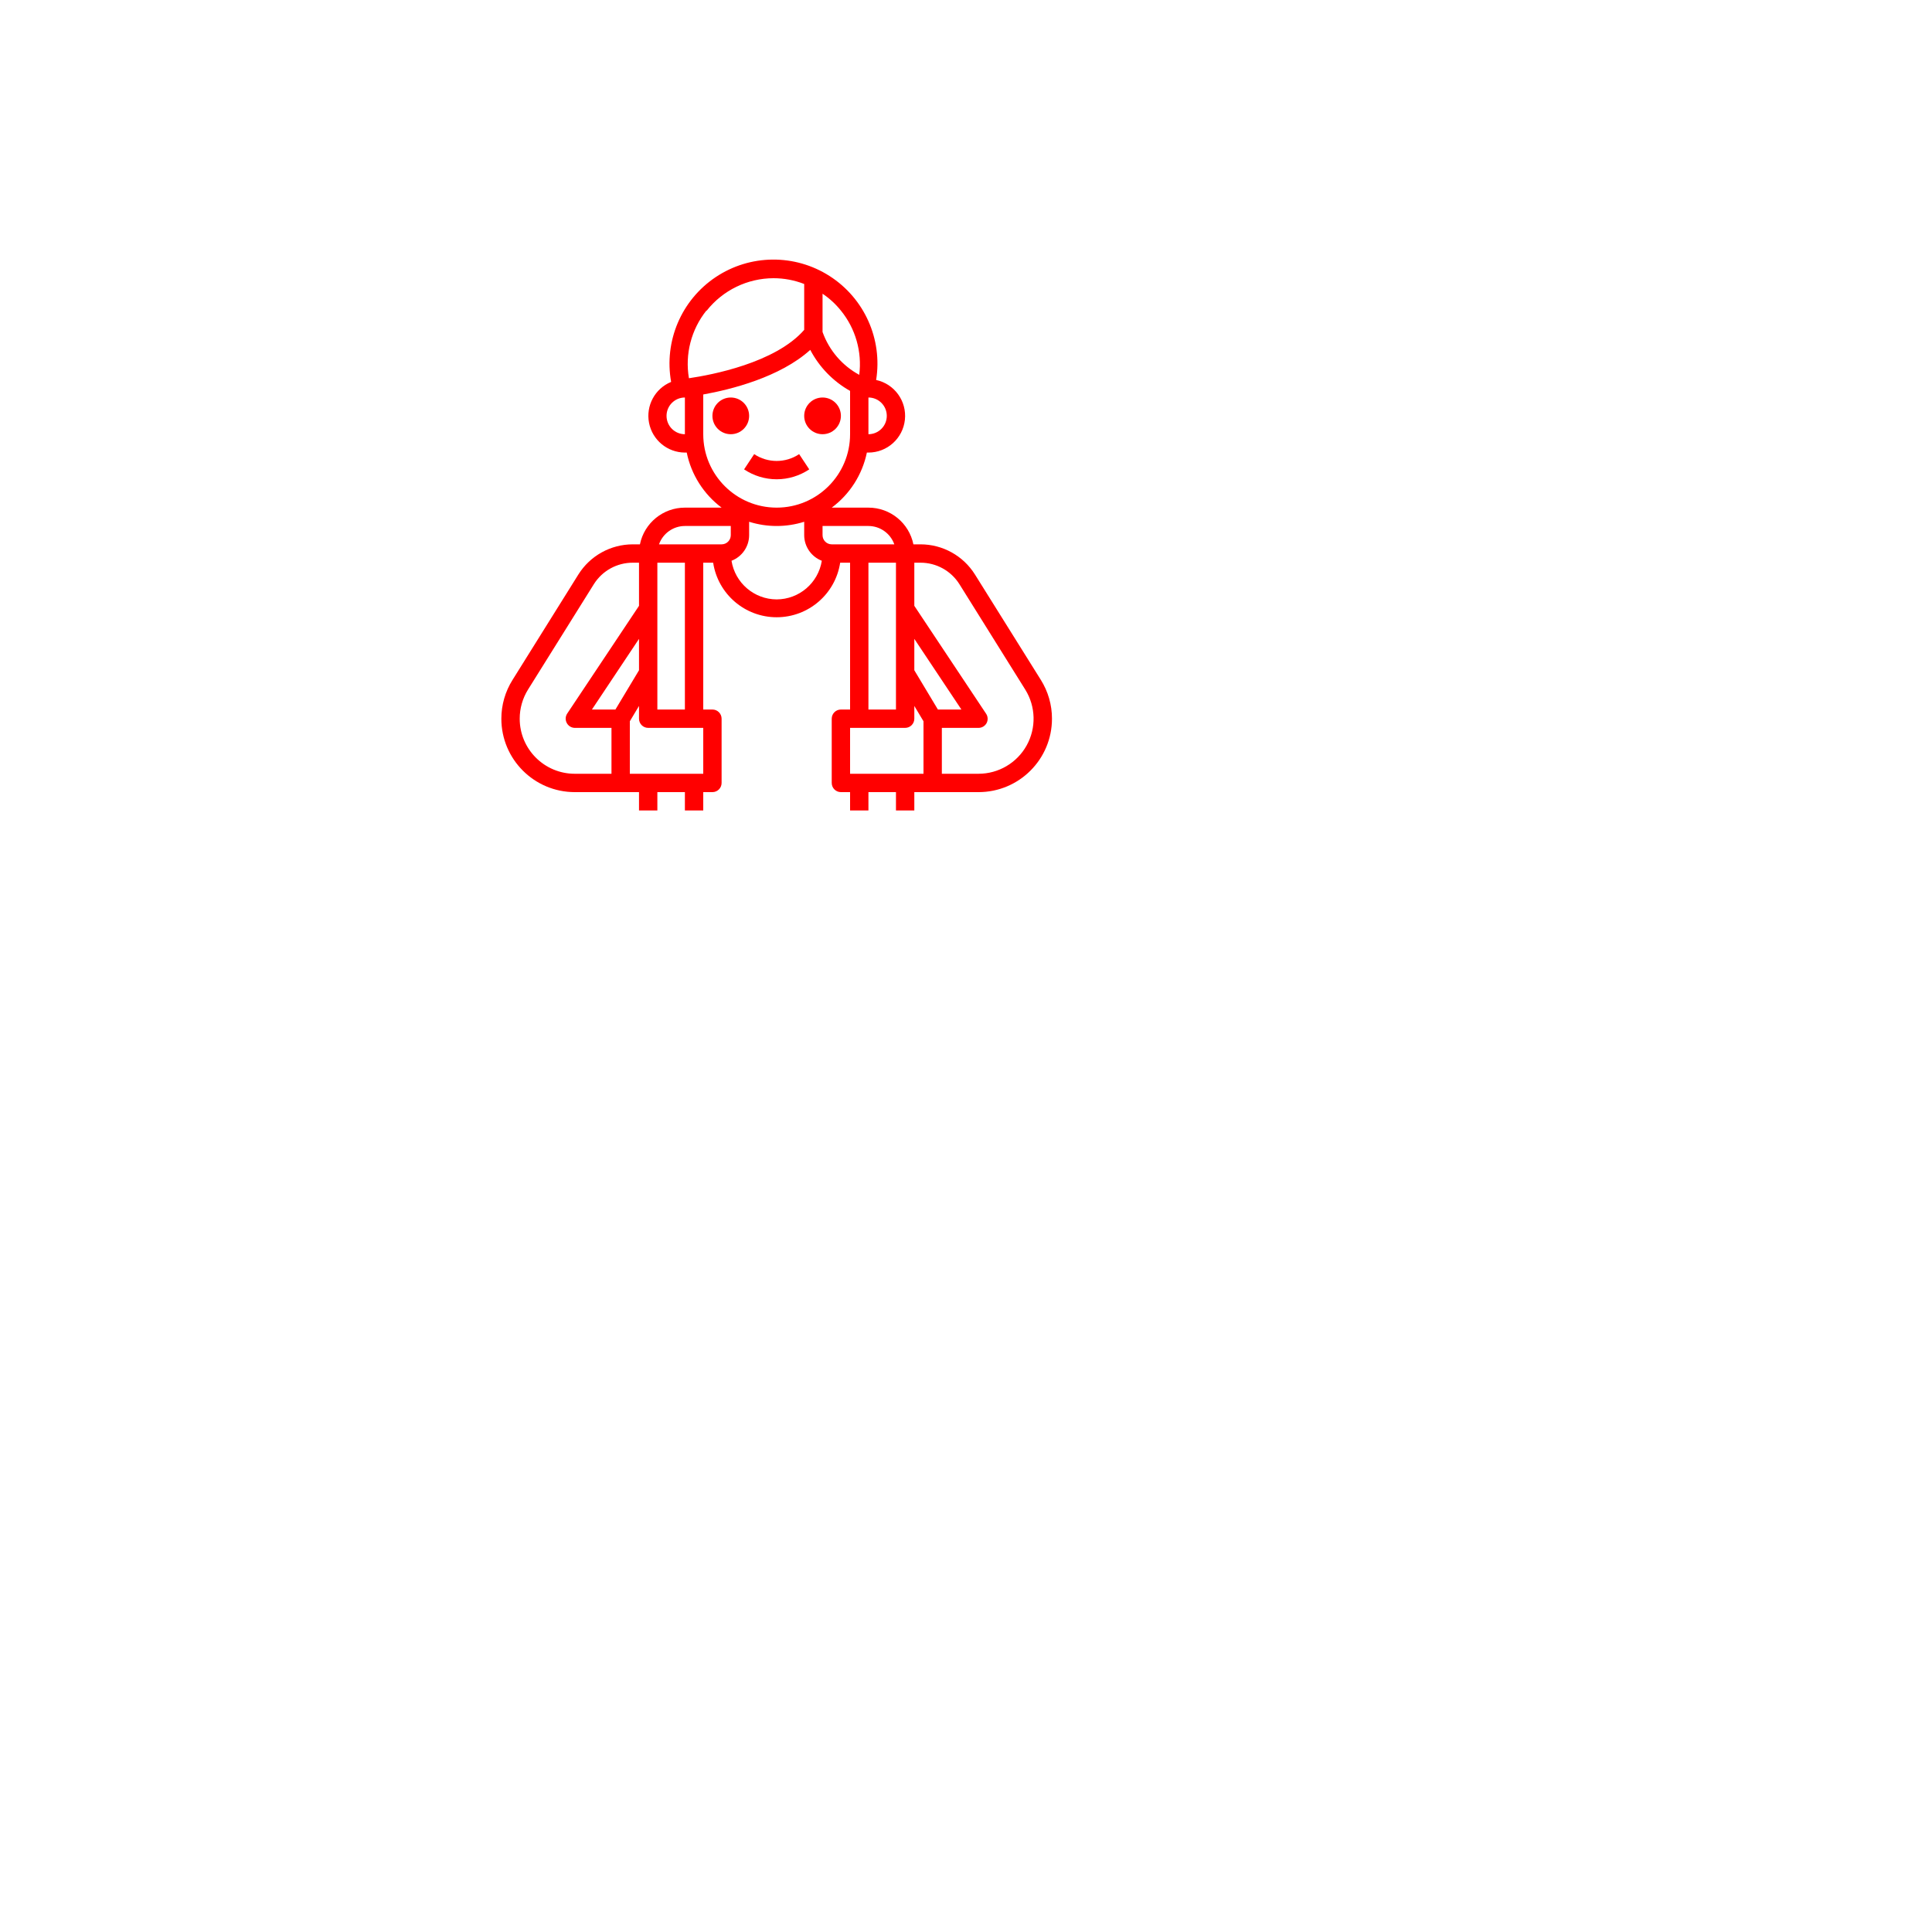
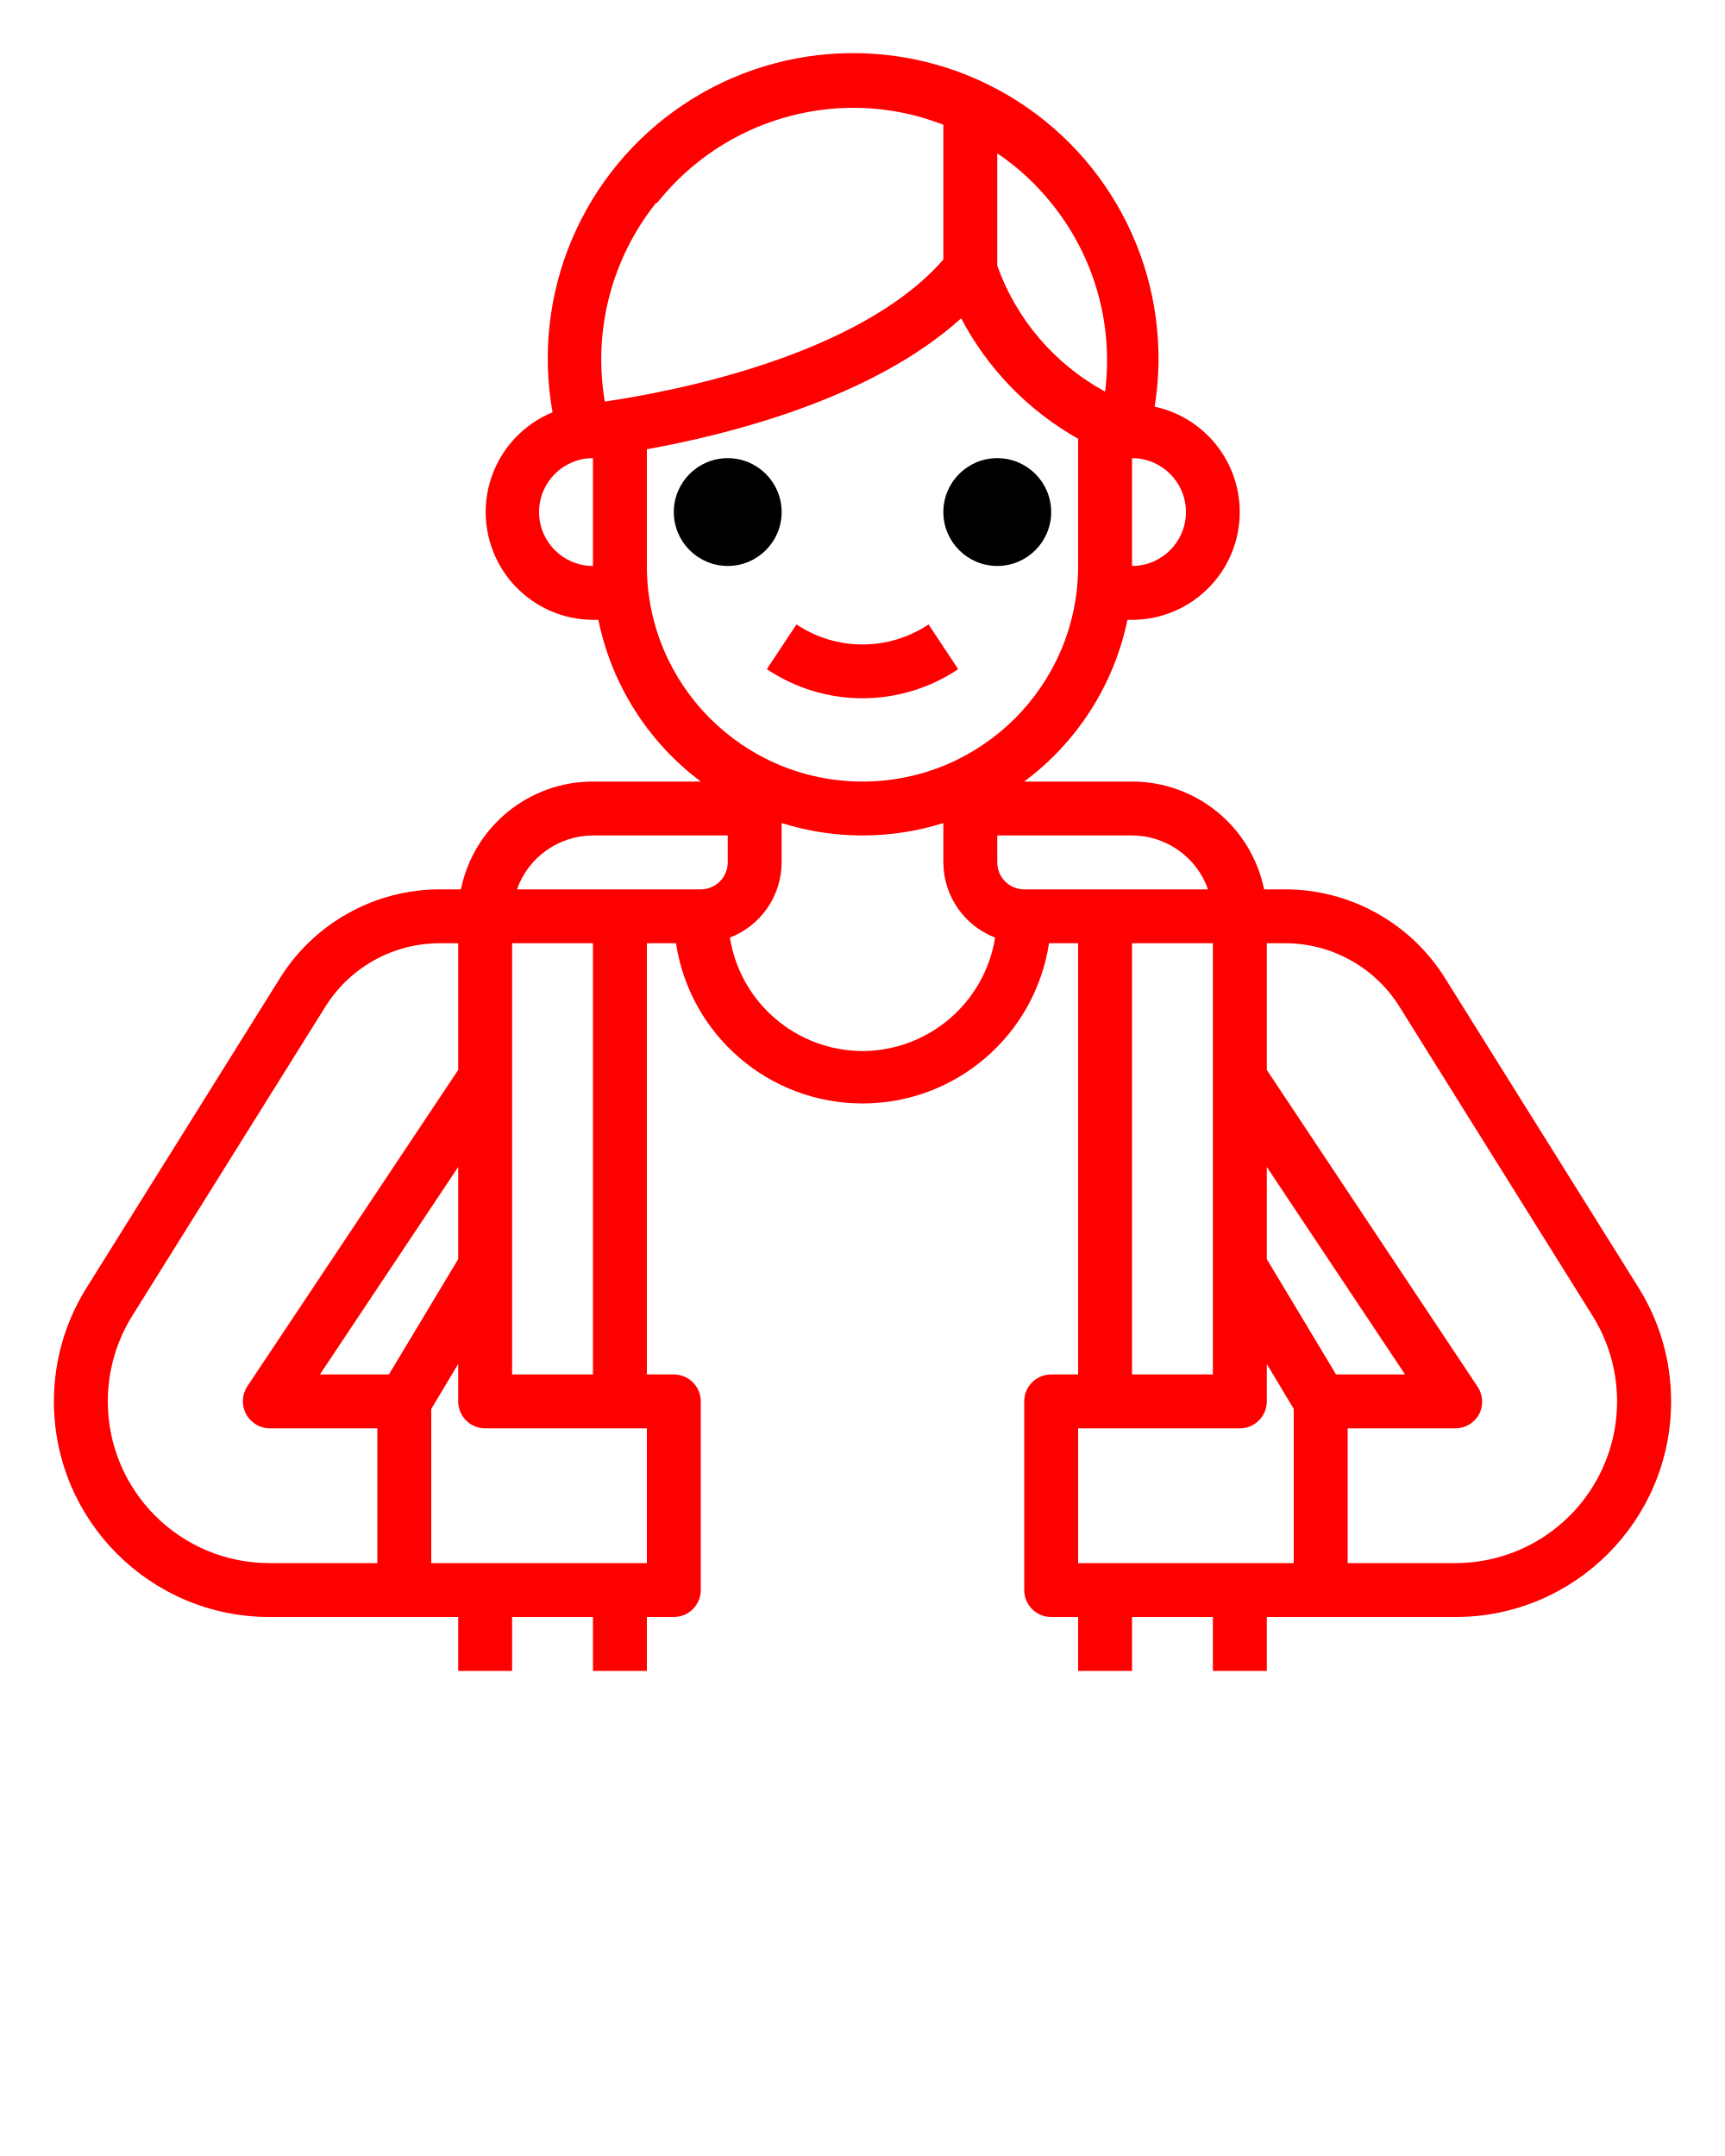
- <svg xmlns="http://www.w3.org/2000/svg" viewBox="0 0 400 400">
-   <g transform="translate(100,50) scale(1.9)">
-     <circle cx="27" cy="19" r="2" fill="#FF0000" />
-     <circle cx="37" cy="19" r="2" fill="#FF0000" />
+ <svg xmlns="http://www.w3.org/2000/svg" viewBox="0 0 64 80" x="0px" y="0px">
+   <g>
+     <circle cx="27" cy="19" r="2" />
+     <circle cx="37" cy="19" r="2" />
    <path d="M32,25.91a6.38,6.38,0,0,0,3.55-1.08l-1.1-1.66a4.41,4.41,0,0,1-4.9,0l-1.1,1.66A6.38,6.38,0,0,0,32,25.91Z" fill="#FF0000" />
    <path d="M53.61,36.29A7,7,0,0,0,47.67,33H46.9A5,5,0,0,0,42,29H38a10,10,0,0,0,3.83-6H42a4,4,0,0,0,.84-7.91,11.33,11.33,0,1,0-22.34.21A4,4,0,0,0,22,23h.2A10,10,0,0,0,26,29H22a5,5,0,0,0-4.9,4h-.77a7,7,0,0,0-5.94,3.29L3.22,47.77A7.93,7.93,0,0,0,2,52a8,8,0,0,0,8,8h7v2h2V60h3v2h2V60h1a1,1,0,0,0,1-1V52a1,1,0,0,0-1-1H24V35h1.08a7,7,0,0,0,13.84,0H40V51H39a1,1,0,0,0-1,1v7a1,1,0,0,0,1,1h1v2h2V60h3v2h2V60h7a8,8,0,0,0,8-8,7.93,7.93,0,0,0-1.22-4.24ZM49.57,51,47,46.72V43.3L52.13,51ZM44.82,33H38a1,1,0,0,1-1-1V31h5A3,3,0,0,1,44.82,33ZM44,19a2,2,0,0,1-2,2V17A2,2,0,0,1,44,19ZM39,7.53a9.25,9.25,0,0,1,2,7A8.6,8.6,0,0,1,37,9.86V5.69A9,9,0,0,1,39,7.53Zm-14.62,0A9.31,9.31,0,0,1,31.65,4,9.19,9.19,0,0,1,35,4.63v5c-3.14,3.6-10.1,4.91-12.56,5.27A9.31,9.31,0,0,1,24.34,7.53ZM20,19a2,2,0,0,1,2-2v4A2,2,0,0,1,20,19Zm4,2V16.67c3-.54,8.36-1.87,11.66-4.86A11,11,0,0,0,40,16.28V21a8,8,0,0,1-16,0ZM22,31h5v1a1,1,0,0,1-1,1H19.18A3,3,0,0,1,22,31ZM14.43,51H11.87L17,43.3v3.42ZM4,52a6,6,0,0,1,.91-3.18l7.17-11.48A5,5,0,0,1,16.33,35H17v4.7L9.17,51.45a1,1,0,0,0-.05,1A1,1,0,0,0,10,53h4v5H10A6,6,0,0,1,4,52Zm20,6H16V52.28l1-1.67V52a1,1,0,0,0,1,1h6Zm-2-7H19V35h3ZM32,39a5,5,0,0,1-4.92-4.21A3,3,0,0,0,29,32V30.54a10,10,0,0,0,6,0V32a3,3,0,0,0,1.92,2.79A5,5,0,0,1,32,39Zm10-4h3V51H42ZM40,53h6a1,1,0,0,0,1-1V50.61l1,1.67V58H40Zm14,5H50V53h4a1,1,0,0,0,.88-.53,1,1,0,0,0-.05-1L47,39.7V35h.67a5,5,0,0,1,4.25,2.35l7.17,11.48A6,6,0,0,1,54,58Z" fill="#FF0000" />
  </g>
</svg>
